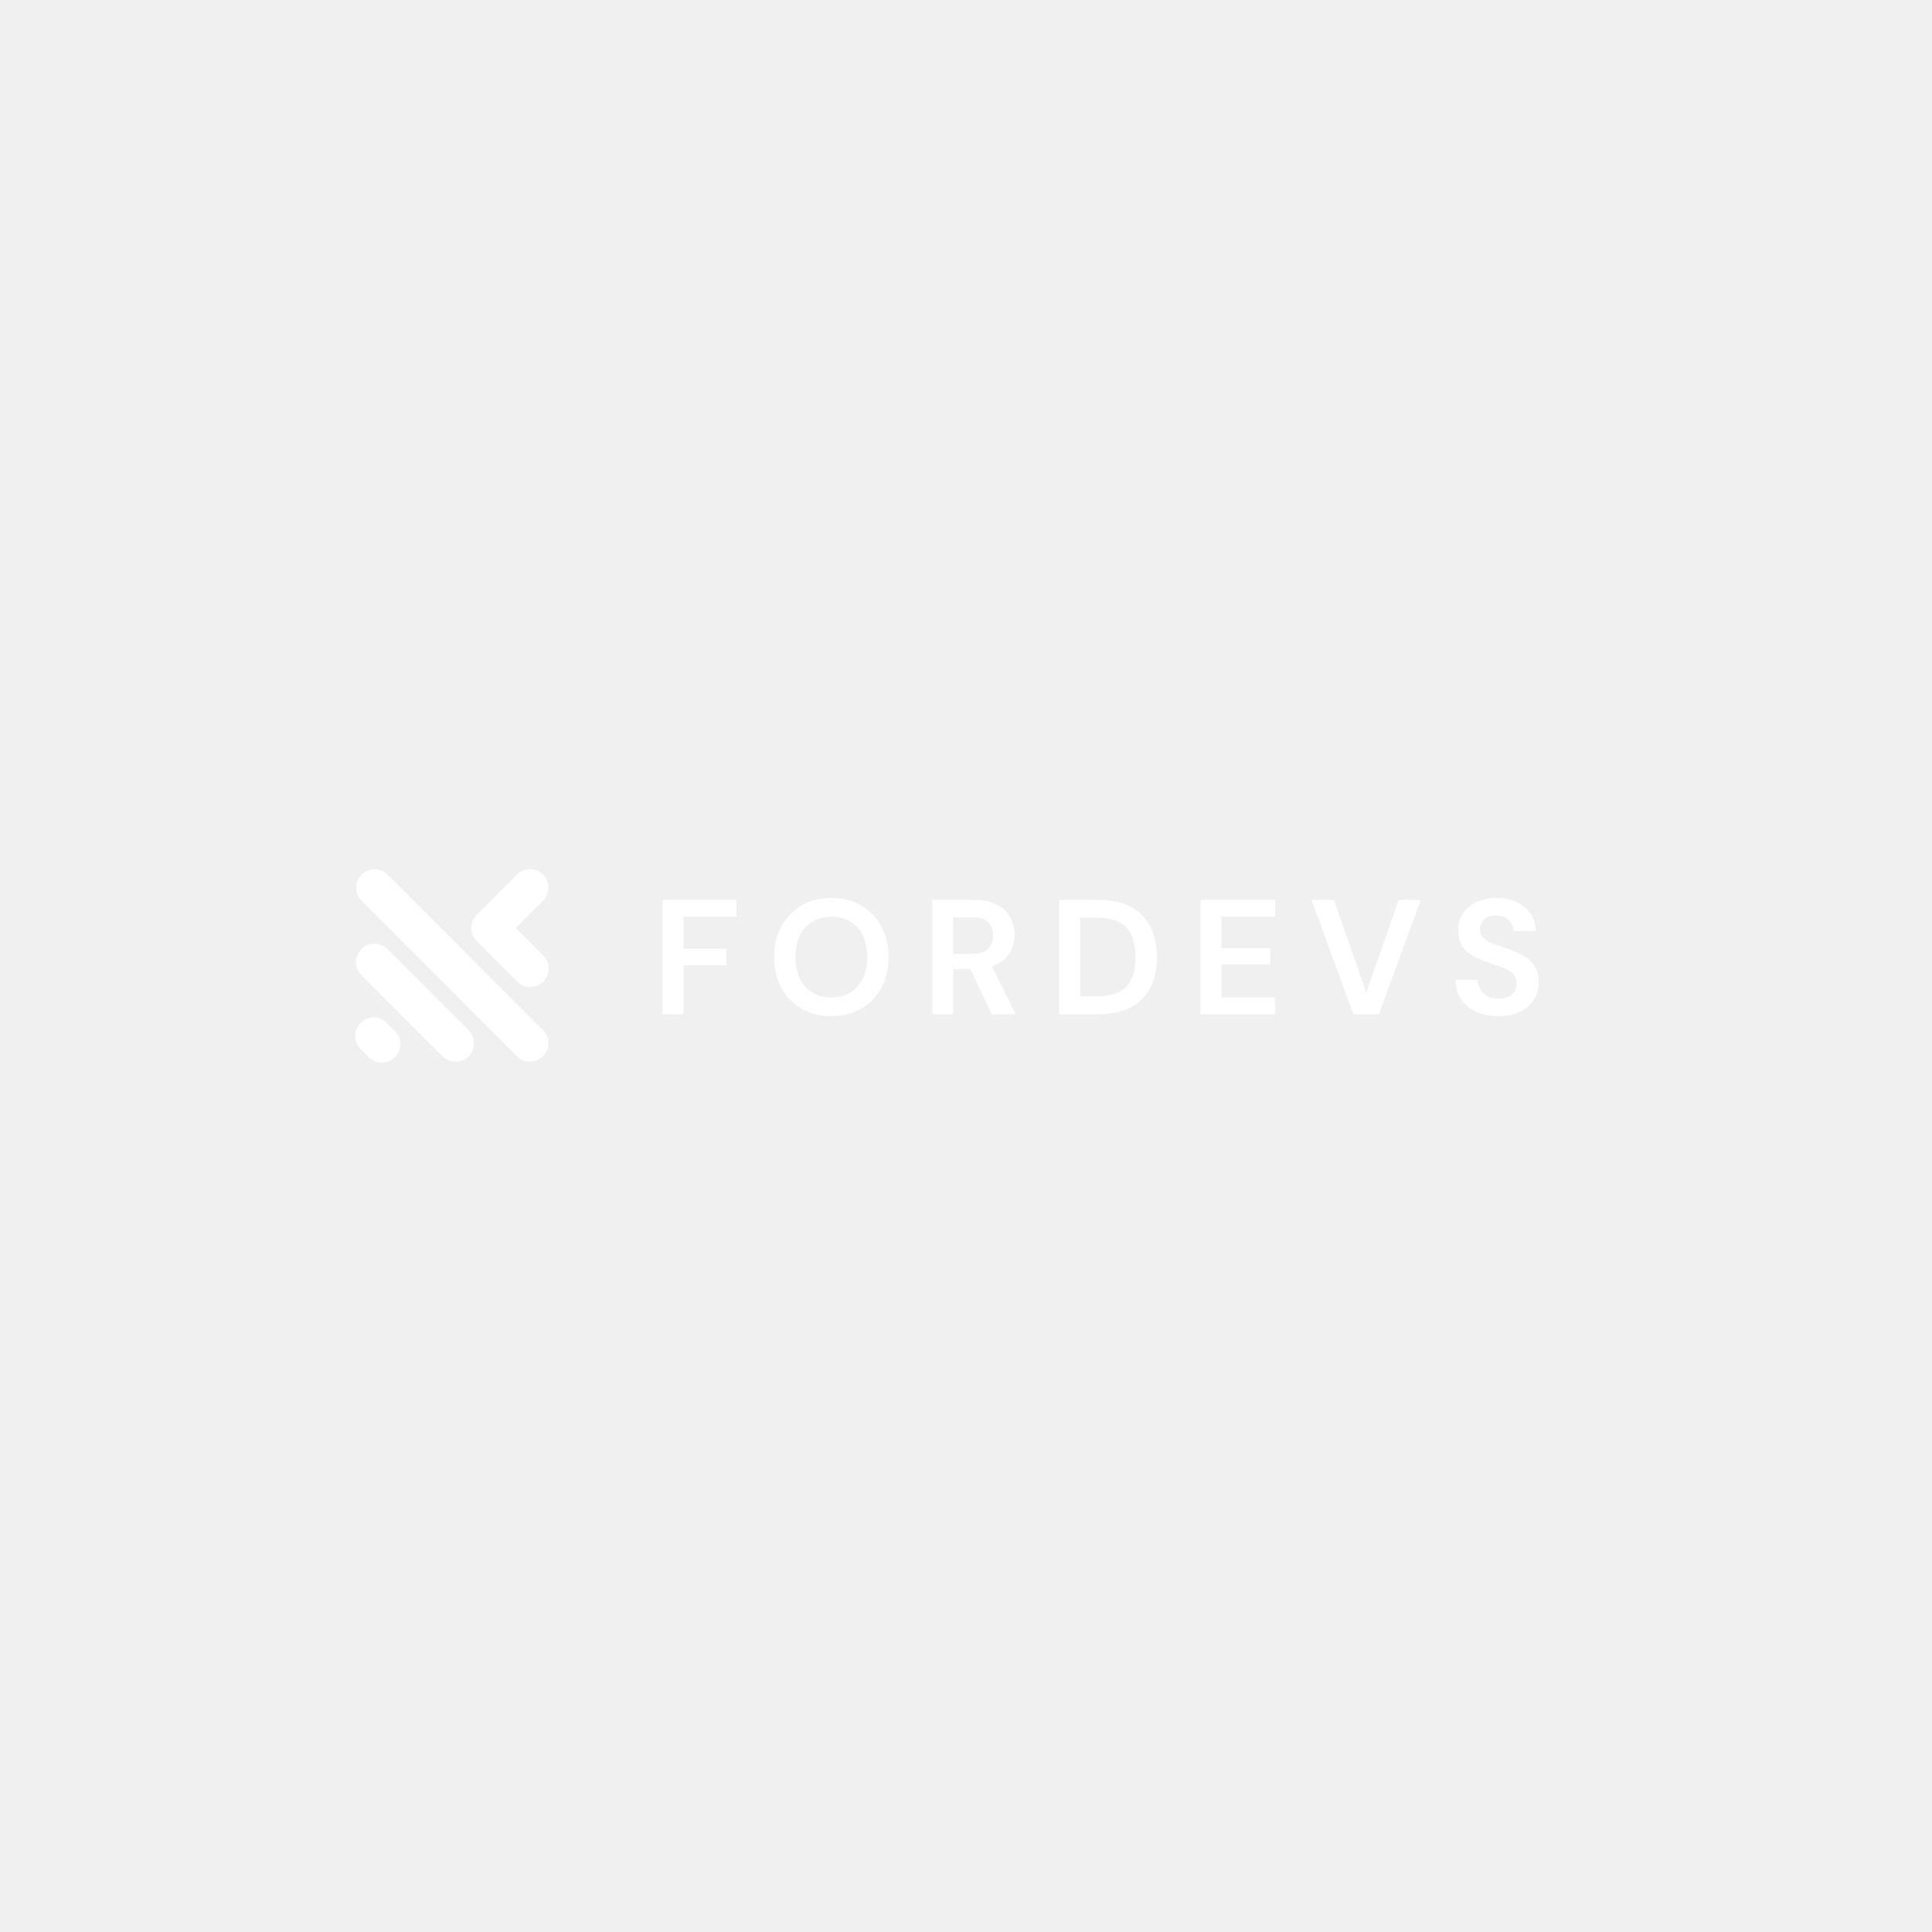
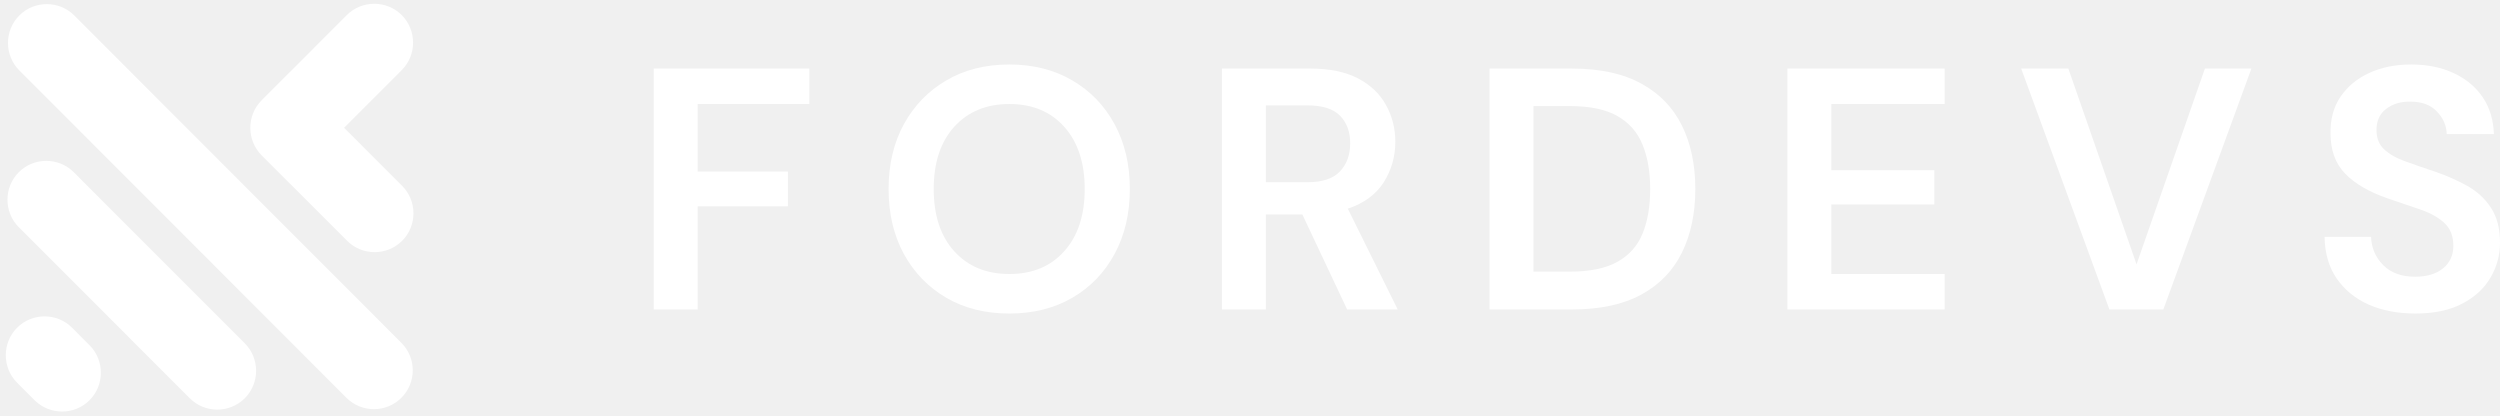
- <svg xmlns="http://www.w3.org/2000/svg" width="500" height="500" viewBox="0 0 500 500" fill="none">
-   <mask id="mask0_55_414" style="mask-type:luminance" maskUnits="userSpaceOnUse" x="91" y="224" width="52" height="52">
-     <path d="M91.458 224.474H142.458V275.474H91.458V224.474Z" fill="white" />
+ <svg xmlns="http://www.w3.org/2000/svg" width="307" height="51" viewBox="0 0 307 51" fill="none">
+   <mask id="mask0_210_82" style="mask-type:luminance" maskUnits="userSpaceOnUse" x="0" y="0" width="52" height="52">
+     <path d="M0.241 0H51.241V51H0.241V0Z" fill="white" />
  </mask>
-   <g mask="url(#mask0_55_414)">
-     <path fill-rule="evenodd" clip-rule="evenodd" d="M101.635 266.297L102.214 266.87L102.271 266.927C104.068 268.787 104.047 271.787 102.214 273.62C100.38 275.459 97.385 275.474 95.526 273.677L95.464 273.62L94.891 273.047L93.318 271.469C91.464 269.615 91.464 266.578 93.318 264.719C95.172 262.86 98.214 262.86 100.068 264.719L101.635 266.297ZM133.469 240.172L134.026 239.61L140.552 233.084C142.406 231.229 142.406 228.193 140.552 226.328C138.693 224.474 135.656 224.474 133.802 226.328L127.922 232.219L127.281 232.86L126.719 233.417L123.344 236.792C121.495 238.651 121.495 241.688 123.344 243.547L126.719 246.922L127.323 247.521L133.849 254.047C135.703 255.901 138.734 255.901 140.599 254.047C142.453 252.193 142.453 249.151 140.599 247.297L134.073 240.766L133.469 240.172ZM93.589 226.375V226.37C95.443 224.516 98.479 224.516 100.333 226.37L140.505 266.573C142.37 268.427 142.37 271.469 140.505 273.323C138.651 275.183 135.62 275.183 133.76 273.323L93.589 233.12C91.734 231.266 91.734 228.229 93.589 226.375ZM93.526 245.62C95.38 243.766 98.417 243.766 100.276 245.62L104.849 250.198L114.75 260.104L121.276 266.63C123.13 268.485 123.13 271.526 121.276 273.38C119.412 275.24 116.38 275.24 114.526 273.38L108 266.854L98.104 256.948L93.526 252.375C91.672 250.516 91.672 247.474 93.526 245.62Z" fill="white" />
+   <g mask="url(#mask0_210_82)">
+     <path fill-rule="evenodd" clip-rule="evenodd" d="M10.418 41.823L10.996 42.396L11.053 42.453C12.85 44.313 12.829 47.313 10.996 49.146C9.163 50.985 6.168 51 4.308 49.203L4.246 49.146L3.673 48.573L2.1 46.995C0.246 45.141 0.246 42.104 2.1 40.245C3.954 38.386 6.996 38.386 8.85 40.245L10.418 41.823ZM42.251 15.698L42.808 15.136L49.334 8.61C51.189 6.755 51.189 3.719 49.334 1.854C47.475 0 44.439 0 42.584 1.854L36.704 7.745L36.064 8.386L35.501 8.943L32.126 12.318C30.277 14.177 30.277 17.214 32.126 19.073L35.501 22.448L36.105 23.047L42.631 29.573C44.486 31.427 47.517 31.427 49.381 29.573C51.236 27.719 51.236 24.677 49.381 22.823L42.855 16.292L42.251 15.698ZM2.371 1.901V1.896C4.225 0.042 7.262 0.042 9.116 1.896L49.288 42.099C51.152 43.953 51.152 46.995 49.288 48.849C47.433 50.709 44.402 50.709 42.543 48.849L2.371 8.646C0.517 6.792 0.517 3.755 2.371 1.901ZM2.308 21.146C4.163 19.292 7.199 19.292 9.058 21.146L13.631 25.724L23.532 35.63L30.058 42.157C31.913 44.011 31.913 47.052 30.058 48.907C28.194 50.766 25.163 50.766 23.308 48.907L16.782 42.38L6.887 32.474L2.308 27.901C0.454 26.042 0.454 23 2.308 21.146Z" fill="white" />
  </g>
-   <path d="M171.496 262.476V232.893H190.6V237.247H176.892V245.539H187.975V249.809H176.892V262.476H171.496Z" fill="white" />
-   <path d="M215.17 262.976C212.211 262.976 209.628 262.33 207.42 261.039C205.211 259.747 203.472 257.955 202.211 255.664C200.961 253.361 200.336 250.7 200.336 247.684C200.336 244.674 200.961 242.018 202.211 239.726C203.472 237.434 205.211 235.643 207.42 234.351C209.628 233.049 212.211 232.393 215.17 232.393C218.097 232.393 220.675 233.049 222.899 234.351C225.118 235.643 226.847 237.434 228.086 239.726C229.336 242.018 229.961 244.674 229.961 247.684C229.961 250.7 229.336 253.361 228.086 255.664C226.847 257.955 225.118 259.747 222.899 261.039C220.675 262.33 218.097 262.976 215.17 262.976ZM215.17 258.122C217.987 258.122 220.232 257.195 221.899 255.33C223.576 253.471 224.42 250.924 224.42 247.684C224.42 244.45 223.576 241.903 221.899 240.039C220.232 238.179 217.987 237.247 215.17 237.247C212.347 237.247 210.092 238.179 208.399 240.039C206.717 241.903 205.878 244.45 205.878 247.684C205.878 250.924 206.717 253.471 208.399 255.33C210.092 257.195 212.347 258.122 215.17 258.122Z" fill="white" />
-   <path d="M241.271 262.476V232.893H252.125C254.485 232.893 256.438 233.299 257.979 234.101C259.521 234.908 260.667 235.997 261.417 237.372C262.177 238.736 262.563 240.242 262.563 241.893C262.563 243.7 262.089 245.351 261.146 246.851C260.198 248.341 258.729 249.424 256.729 250.101L262.854 262.476H256.646L251.146 250.809H246.667V262.476H241.271ZM246.667 246.851H251.792C253.594 246.851 254.917 246.414 255.75 245.539C256.594 244.664 257.021 243.507 257.021 242.059C257.021 240.658 256.604 239.533 255.771 238.684C254.948 237.841 253.61 237.414 251.75 237.414H246.667V246.851Z" fill="white" />
-   <path d="M274.131 262.476V232.893H284.236C287.694 232.893 290.538 233.512 292.777 234.747C295.012 235.971 296.673 237.684 297.756 239.893C298.85 242.101 299.402 244.7 299.402 247.684C299.402 250.674 298.85 253.278 297.756 255.497C296.673 257.705 295.012 259.424 292.777 260.643C290.538 261.867 287.694 262.476 284.236 262.476H274.131ZM279.527 257.83H283.965C286.449 257.83 288.408 257.429 289.84 256.622C291.283 255.82 292.309 254.664 292.923 253.164C293.548 251.653 293.861 249.825 293.861 247.684C293.861 245.575 293.548 243.762 292.923 242.247C292.309 240.721 291.283 239.549 289.84 238.726C288.408 237.908 286.449 237.497 283.965 237.497H279.527V257.83Z" fill="white" />
-   <path d="M310.708 262.476V232.893H330.021V237.247H316.104V245.372H328.75V249.58H316.104V258.122H330.021V262.476H310.708Z" fill="white" />
-   <path d="M350.252 262.476L339.418 232.893H345.21L353.585 256.934L361.981 232.893H367.689L356.877 262.476H350.252Z" fill="white" />
-   <path d="M387.843 262.976C385.66 262.976 383.739 262.606 382.072 261.872C380.416 261.122 379.114 260.054 378.155 258.664C377.197 257.262 376.702 255.559 376.676 253.559H382.384C382.436 254.934 382.936 256.096 383.884 257.039C384.827 257.986 386.134 258.455 387.801 258.455C389.228 258.455 390.369 258.117 391.218 257.434C392.061 256.742 392.489 255.82 392.489 254.664C392.489 253.455 392.114 252.512 391.364 251.83C390.614 251.153 389.619 250.601 388.384 250.184C387.145 249.757 385.822 249.304 384.405 248.83C382.124 248.039 380.39 247.028 379.197 245.789C377.999 244.554 377.405 242.908 377.405 240.851C377.374 239.101 377.785 237.601 378.634 236.351C379.494 235.091 380.666 234.117 382.155 233.434C383.655 232.742 385.374 232.393 387.322 232.393C389.291 232.393 391.03 232.747 392.53 233.455C394.041 234.153 395.228 235.137 396.093 236.414C396.952 237.679 397.41 239.184 397.468 240.934H391.676C391.645 239.893 391.244 238.971 390.468 238.164C389.702 237.361 388.624 236.955 387.239 236.955C386.056 236.929 385.061 237.221 384.259 237.83C383.452 238.429 383.051 239.304 383.051 240.455C383.051 241.445 383.364 242.226 383.989 242.809C384.614 243.393 385.457 243.882 386.53 244.268C387.598 244.658 388.822 245.08 390.197 245.539C391.666 246.039 393.009 246.632 394.218 247.309C395.426 247.992 396.39 248.887 397.114 249.997C397.848 251.111 398.218 252.539 398.218 254.289C398.218 255.83 397.822 257.268 397.03 258.601C396.249 259.924 395.082 260.986 393.53 261.789C391.989 262.58 390.093 262.976 387.843 262.976Z" fill="white" />
+   <path d="M80.278 38.002V8.419H99.382V12.773H85.674V21.064H96.757V25.335H85.674V38.002H80.278Z" fill="white" />
+   <path d="M123.952 38.502C120.994 38.502 118.41 37.856 116.202 36.565C113.994 35.273 112.254 33.481 110.994 31.189C109.744 28.887 109.119 26.226 109.119 23.21C109.119 20.2 109.744 17.544 110.994 15.252C112.254 12.96 113.994 11.169 116.202 9.877C118.41 8.575 120.994 7.919 123.952 7.919C126.879 7.919 129.457 8.575 131.681 9.877C133.9 11.169 135.629 12.96 136.869 15.252C138.119 17.544 138.744 20.2 138.744 23.21C138.744 26.226 138.119 28.887 136.869 31.189C135.629 33.481 133.9 35.273 131.681 36.565C129.457 37.856 126.879 38.502 123.952 38.502ZM123.952 33.648C126.77 33.648 129.015 32.721 130.681 30.856C132.358 28.997 133.202 26.45 133.202 23.21C133.202 19.976 132.358 17.429 130.681 15.565C129.015 13.705 126.77 12.773 123.952 12.773C121.129 12.773 118.874 13.705 117.181 15.565C115.499 17.429 114.66 19.976 114.66 23.21C114.66 26.45 115.499 28.997 117.181 30.856C118.874 32.721 121.129 33.648 123.952 33.648Z" fill="white" />
+   <path d="M150.053 38.002V8.419H160.908C163.267 8.419 165.22 8.825 166.762 9.627C168.303 10.434 169.449 11.523 170.199 12.898C170.96 14.262 171.345 15.768 171.345 17.419C171.345 19.226 170.871 20.877 169.928 22.377C168.98 23.867 167.512 24.95 165.512 25.627L171.637 38.002H165.428L159.928 26.335H155.449V38.002H150.053ZM155.449 22.377H160.574C162.376 22.377 163.699 21.939 164.533 21.064C165.376 20.189 165.803 19.033 165.803 17.585C165.803 16.184 165.387 15.059 164.553 14.21C163.73 13.367 162.392 12.94 160.533 12.94H155.449V22.377Z" fill="white" />
+   <path d="M182.914 38.002V8.419H193.018C196.476 8.419 199.32 9.038 201.56 10.273C203.794 11.497 205.455 13.21 206.539 15.419C207.633 17.627 208.185 20.226 208.185 23.21C208.185 26.2 207.633 28.804 206.539 31.023C205.455 33.231 203.794 34.95 201.56 36.169C199.32 37.393 196.476 38.002 193.018 38.002H182.914ZM188.31 33.356H192.747C195.232 33.356 197.19 32.955 198.622 32.148C200.065 31.346 201.091 30.189 201.705 28.689C202.33 27.179 202.643 25.351 202.643 23.21C202.643 21.101 202.33 19.288 201.705 17.773C201.091 16.247 200.065 15.075 198.622 14.252C197.19 13.434 195.232 13.023 192.747 13.023H188.31V33.356Z" fill="white" />
+   <path d="M219.491 38.002V8.419H238.803V12.773H224.887V20.898H237.532V25.106H224.887V33.648H238.803V38.002H219.491Z" fill="white" />
+   <path d="M259.034 38.002L248.201 8.419H253.992L262.367 32.46L270.763 8.419H276.472L265.659 38.002H259.034Z" fill="white" />
+   <path d="M296.625 38.502C294.443 38.502 292.521 38.132 290.854 37.398C289.198 36.648 287.896 35.58 286.938 34.19C285.979 32.788 285.485 31.085 285.458 29.085H291.167C291.219 30.46 291.719 31.622 292.667 32.565C293.61 33.513 294.917 33.981 296.583 33.981C298.011 33.981 299.151 33.643 300 32.96C300.844 32.268 301.271 31.346 301.271 30.189C301.271 28.981 300.896 28.038 300.146 27.356C299.396 26.679 298.401 26.127 297.167 25.71C295.927 25.283 294.604 24.83 293.188 24.356C290.906 23.564 289.172 22.554 287.979 21.314C286.781 20.08 286.188 18.434 286.188 16.377C286.156 14.627 286.568 13.127 287.417 11.877C288.276 10.617 289.448 9.643 290.938 8.96C292.438 8.268 294.156 7.919 296.104 7.919C298.073 7.919 299.813 8.273 301.313 8.981C302.823 9.679 304.011 10.664 304.875 11.94C305.735 13.205 306.193 14.71 306.25 16.46H300.458C300.427 15.419 300.026 14.497 299.25 13.69C298.485 12.887 297.406 12.481 296.021 12.481C294.839 12.455 293.844 12.747 293.042 13.356C292.235 13.955 291.833 14.83 291.833 15.981C291.833 16.971 292.146 17.752 292.771 18.335C293.396 18.919 294.24 19.408 295.313 19.794C296.38 20.184 297.604 20.606 298.979 21.064C300.448 21.564 301.792 22.158 303 22.835C304.208 23.518 305.172 24.413 305.896 25.523C306.63 26.637 307 28.064 307 29.814C307 31.356 306.604 32.794 305.813 34.127C305.031 35.45 303.865 36.513 302.313 37.315C300.771 38.106 298.875 38.502 296.625 38.502Z" fill="white" />
</svg>
